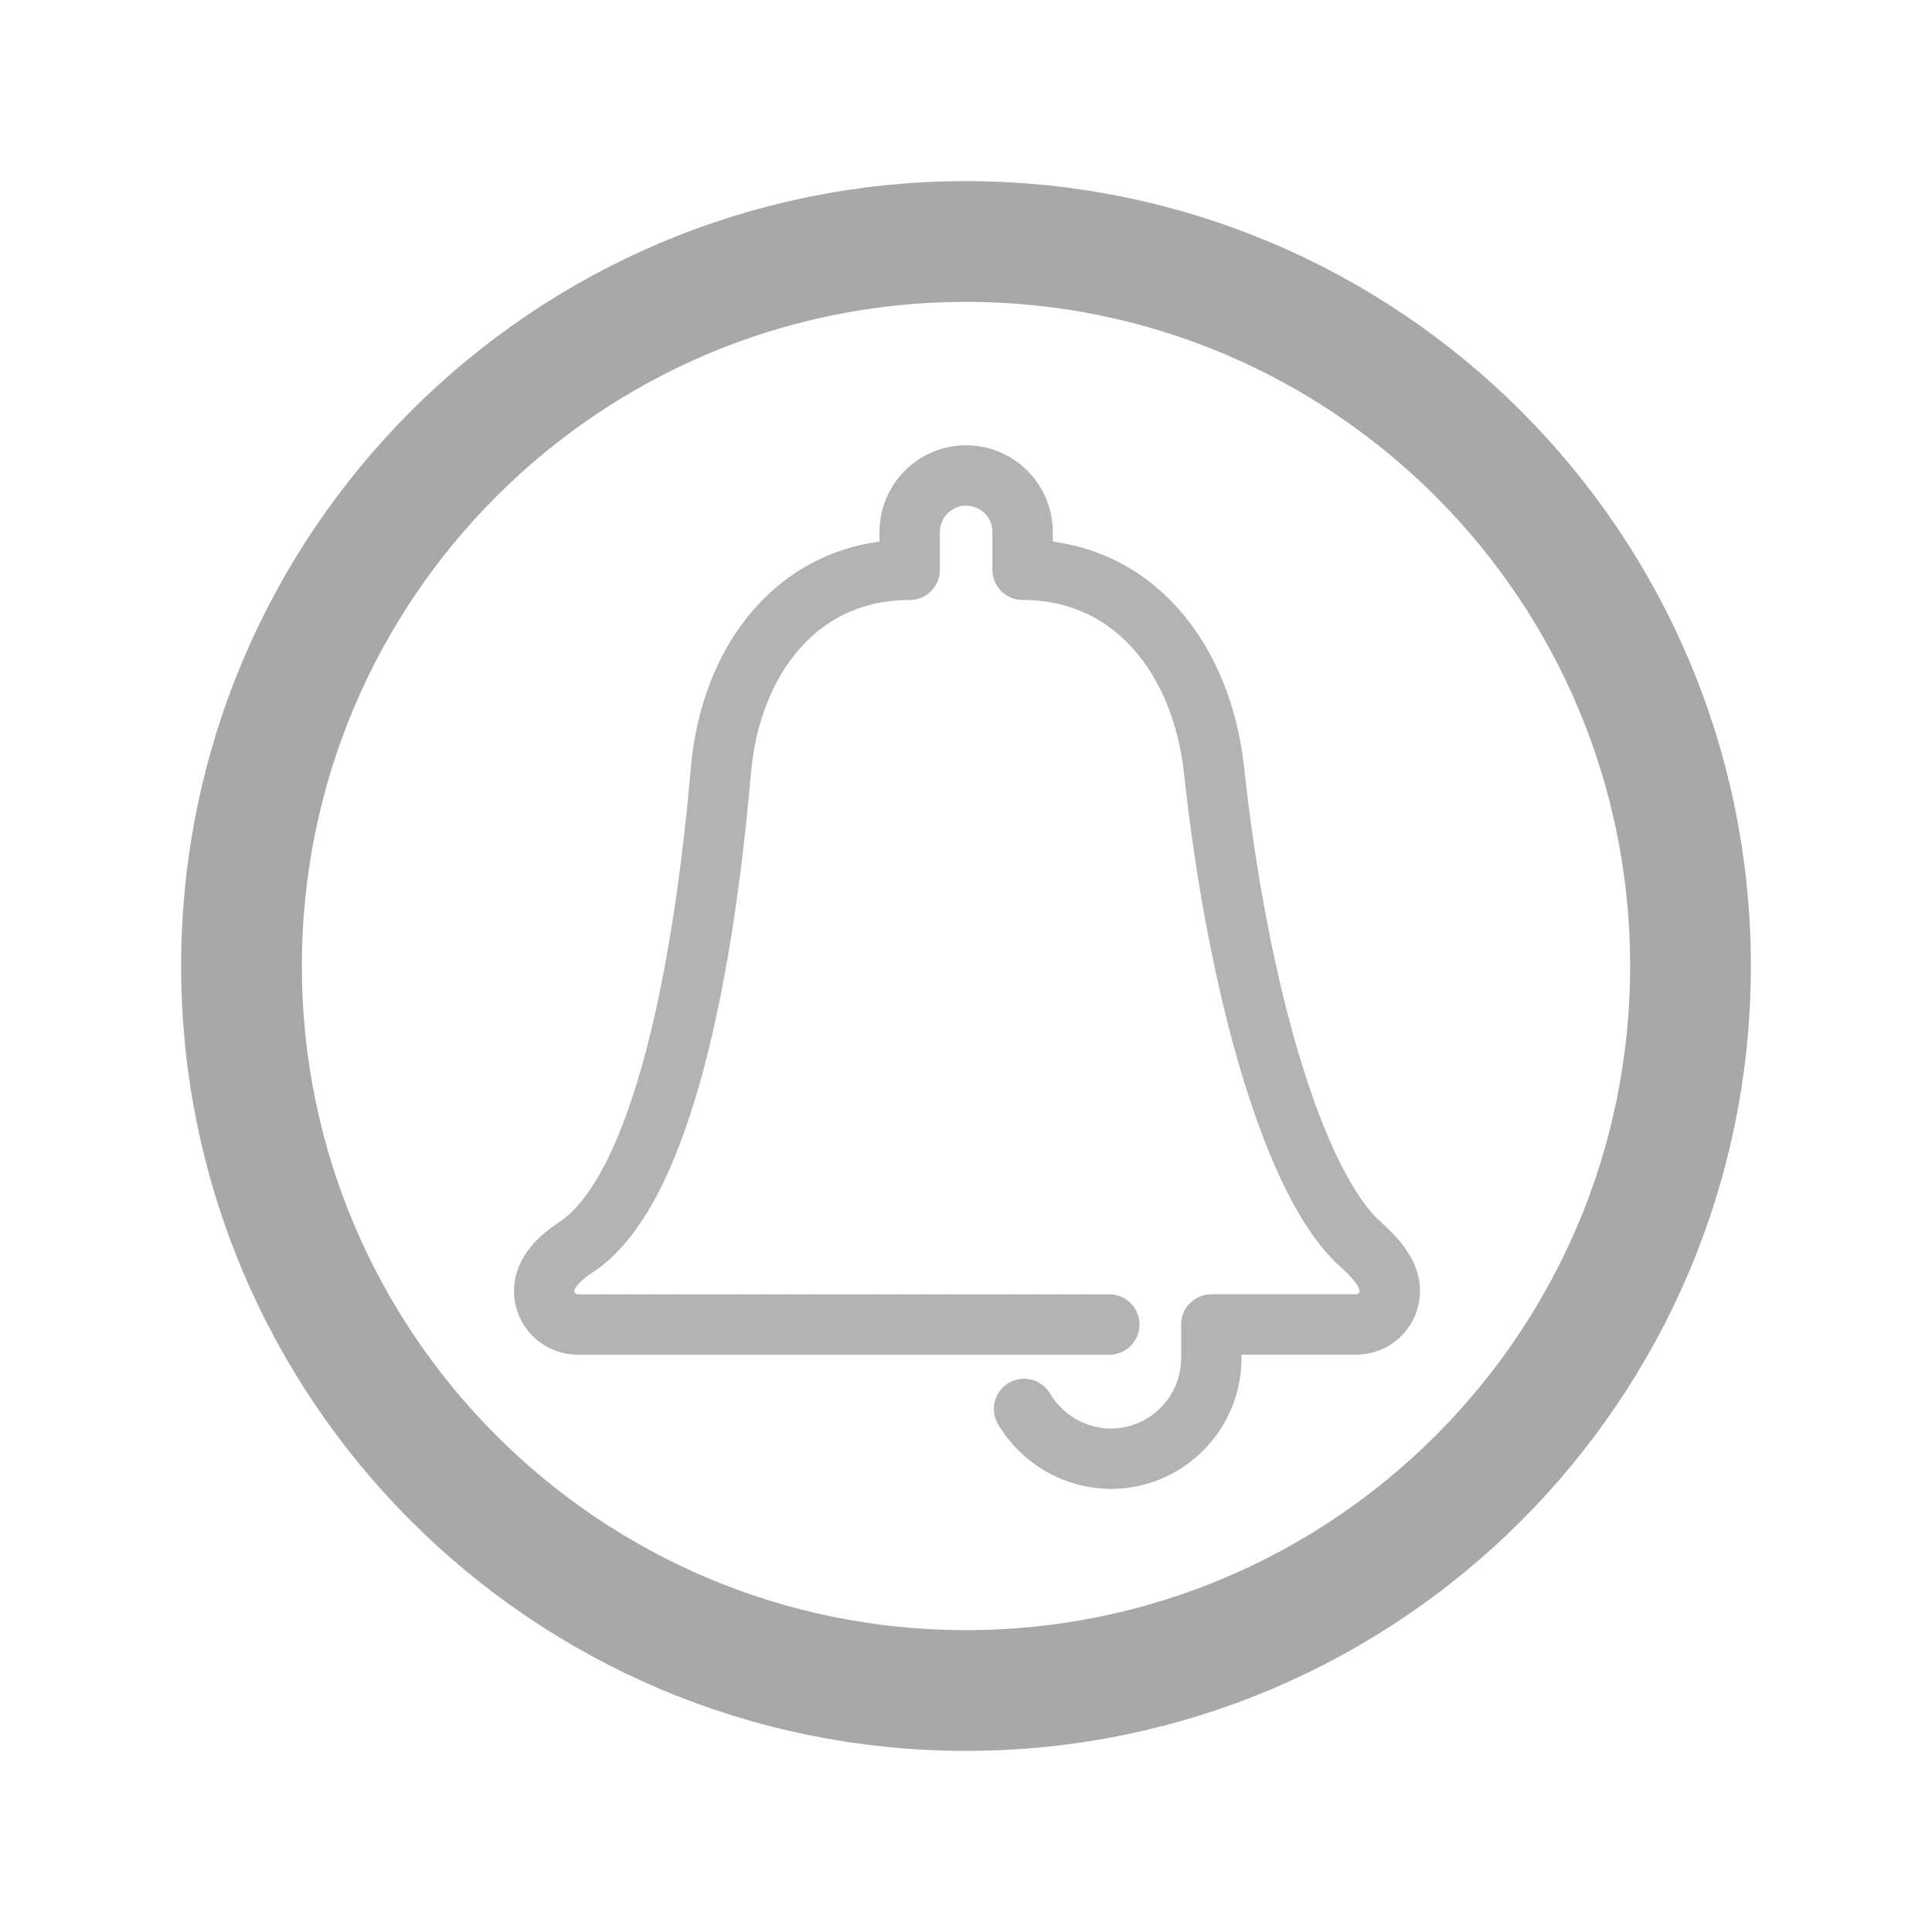
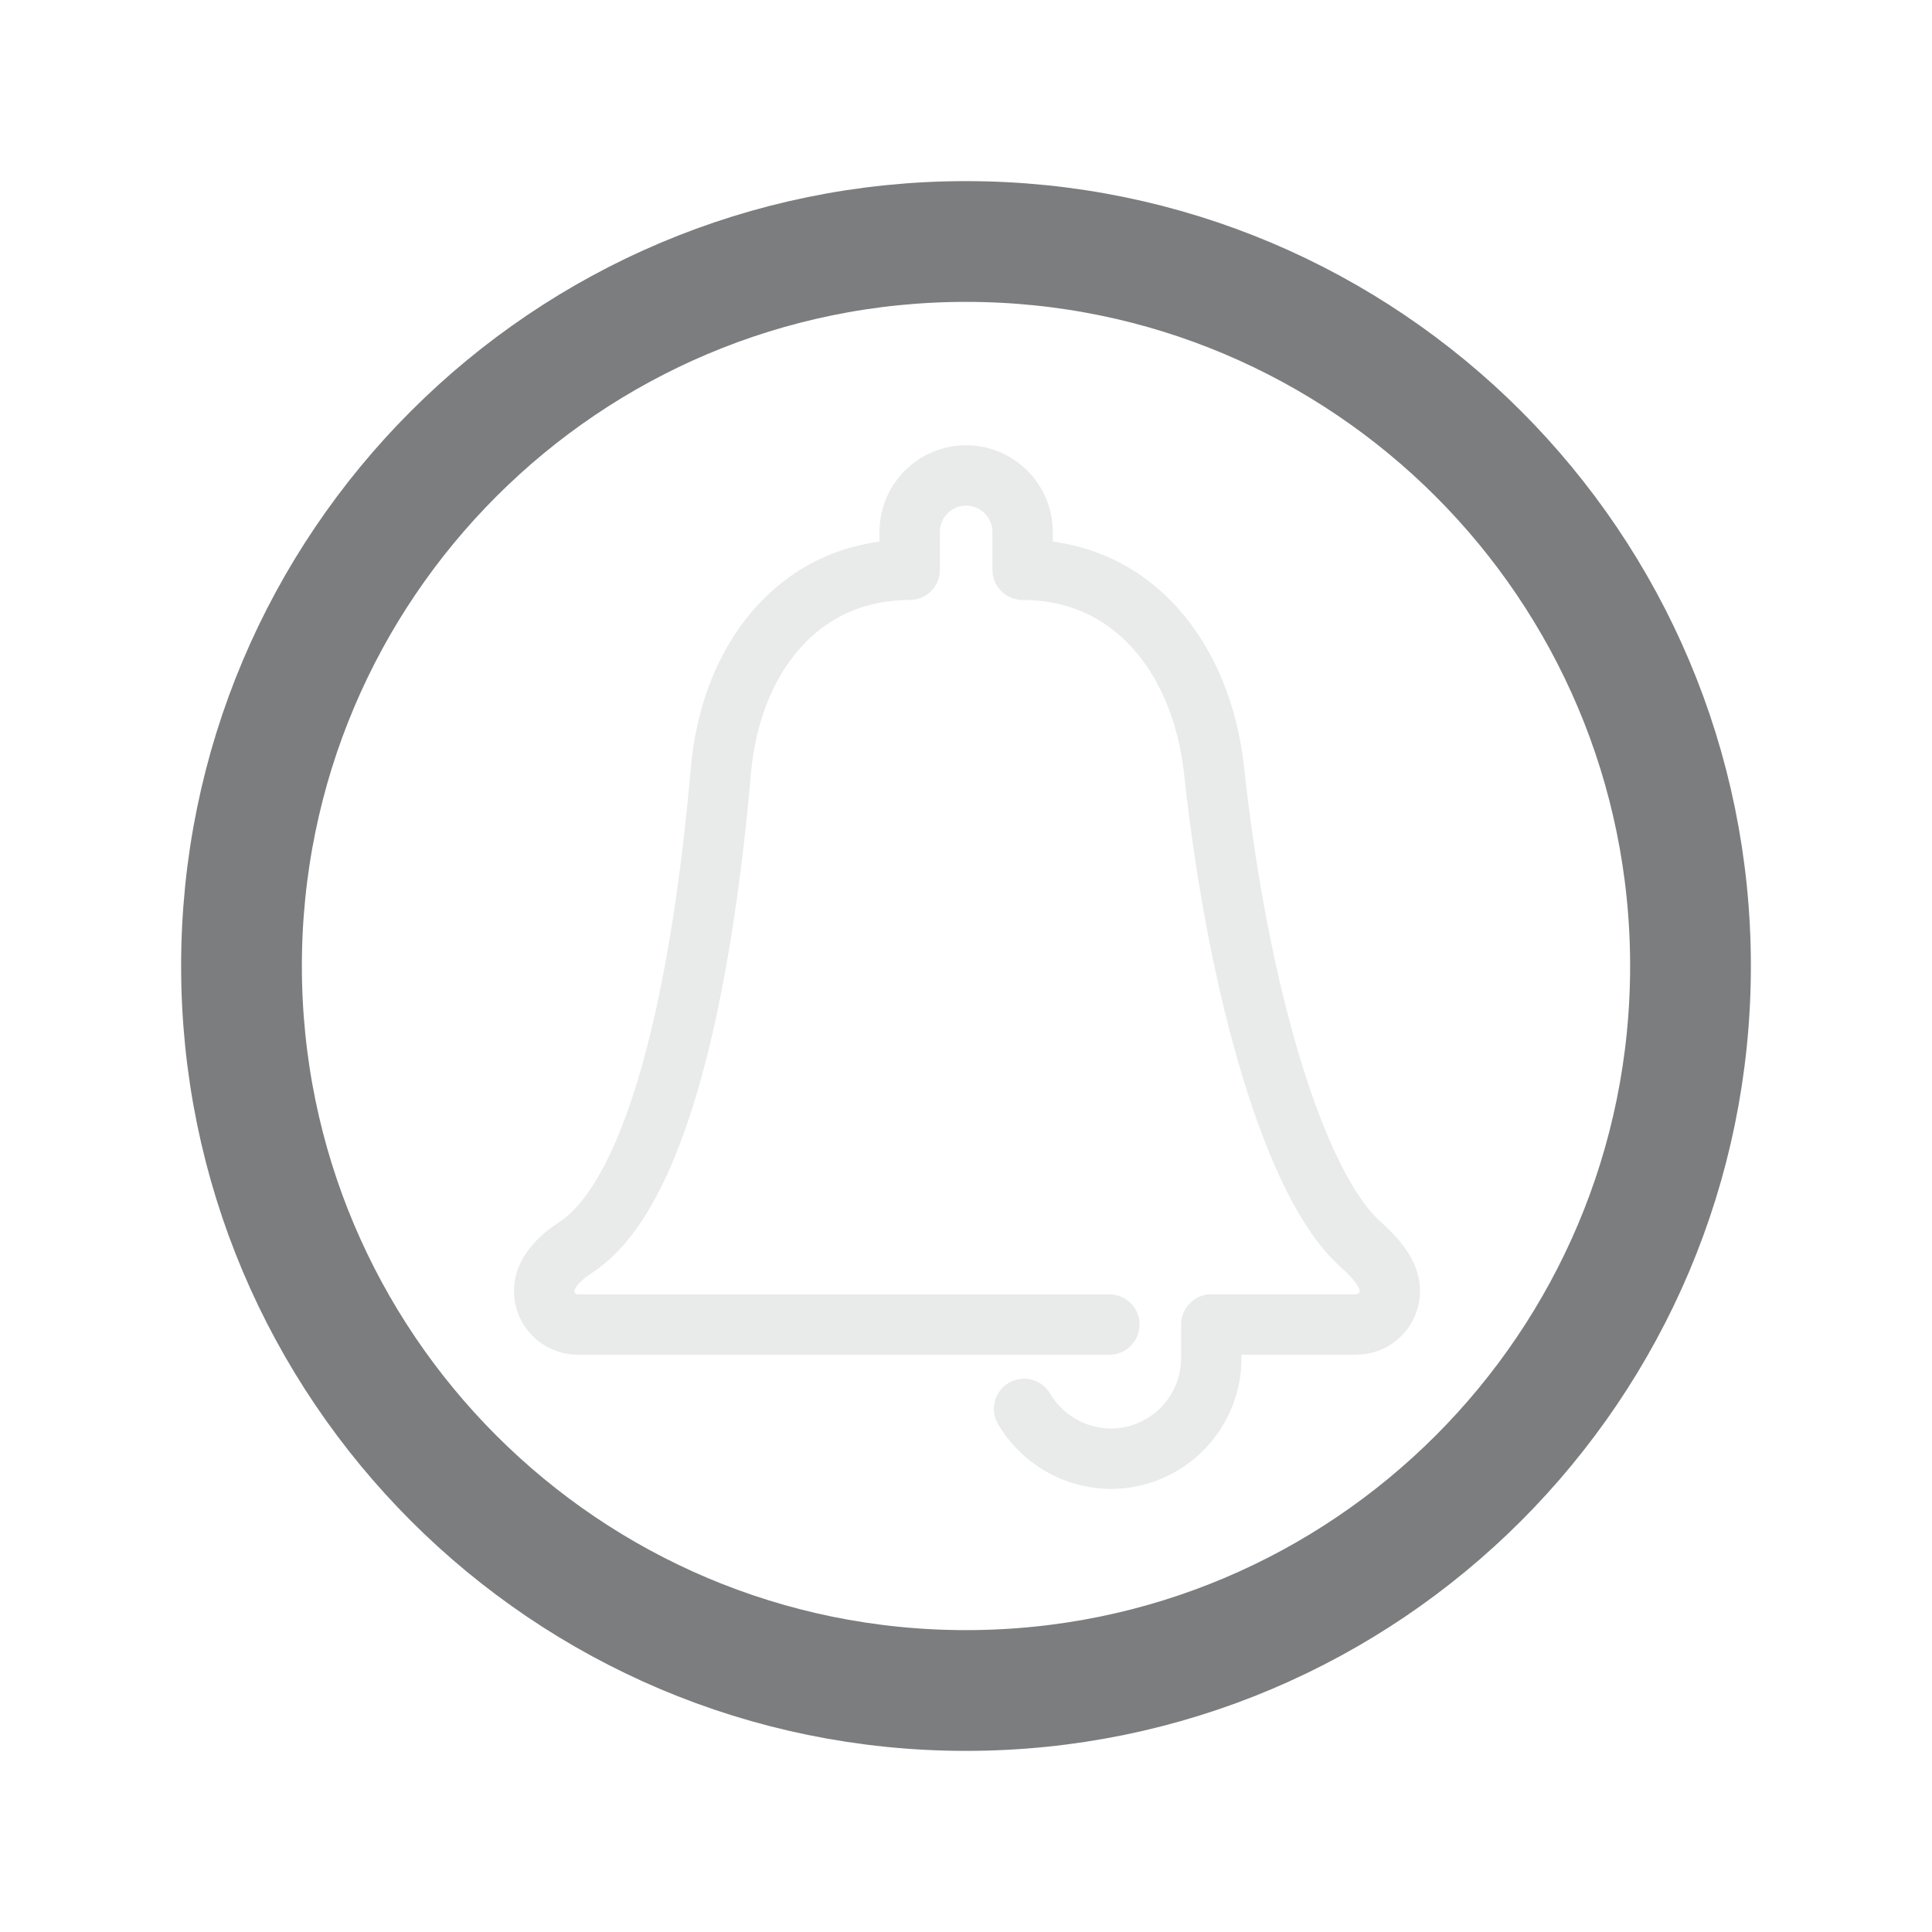
<svg xmlns="http://www.w3.org/2000/svg" width="16" height="16" viewBox="0 0 16 16">
  <defs>
    <style id="current-color-scheme">.ColorScheme-Text{color:#232629}</style>
  </defs>
  <g transform="scale(.5)" stroke-width="2">
-     <circle class="ColorScheme-Text" cx="16" cy="16" r="12" fill="none" stroke="currentColor" opacity=".4" />
-     <g transform="translate(6 6) scale(.625)" opacity=".35" id="g1">
+     <circle class="ColorScheme-Text" cx="16" cy="16" r="12" fill="none" stroke="currentColor" opacity=".6" />
+     <g transform="translate(6 6) scale(.625)" opacity=".1" id="g1">
      <path class="ColorScheme-Text" d="m17.539 27.738c.469.79 1.33 1.32 2.316 1.32 1.474-.012 2.658-1.217 2.646-2.691v-.867h3.842c.491 0 .889-.398.889-.89 0-.491-.435-.927-.792-1.249-1.744-1.573-3.235-6.713-3.866-12.542-.319-2.944-2.127-5.319-5.074-5.319v-1a1.5 1.5 45 00-1.5-1.5 1.496 1.496 134.86 00-1.492 1.5v1c-2.947 0-4.747 2.372-5.004 5.323-.518 5.955-1.716 11.248-3.848 12.635-.406.264-.836.662-.836 1.153 0 .491.398.89.889.89h14.09" fill="none" stroke="currentColor" stroke-linecap="round" stroke-linejoin="round" stroke-width="1.6" style="paint-order:fill markers stroke" id="path1" />
    </g>
  </g>
</svg>
